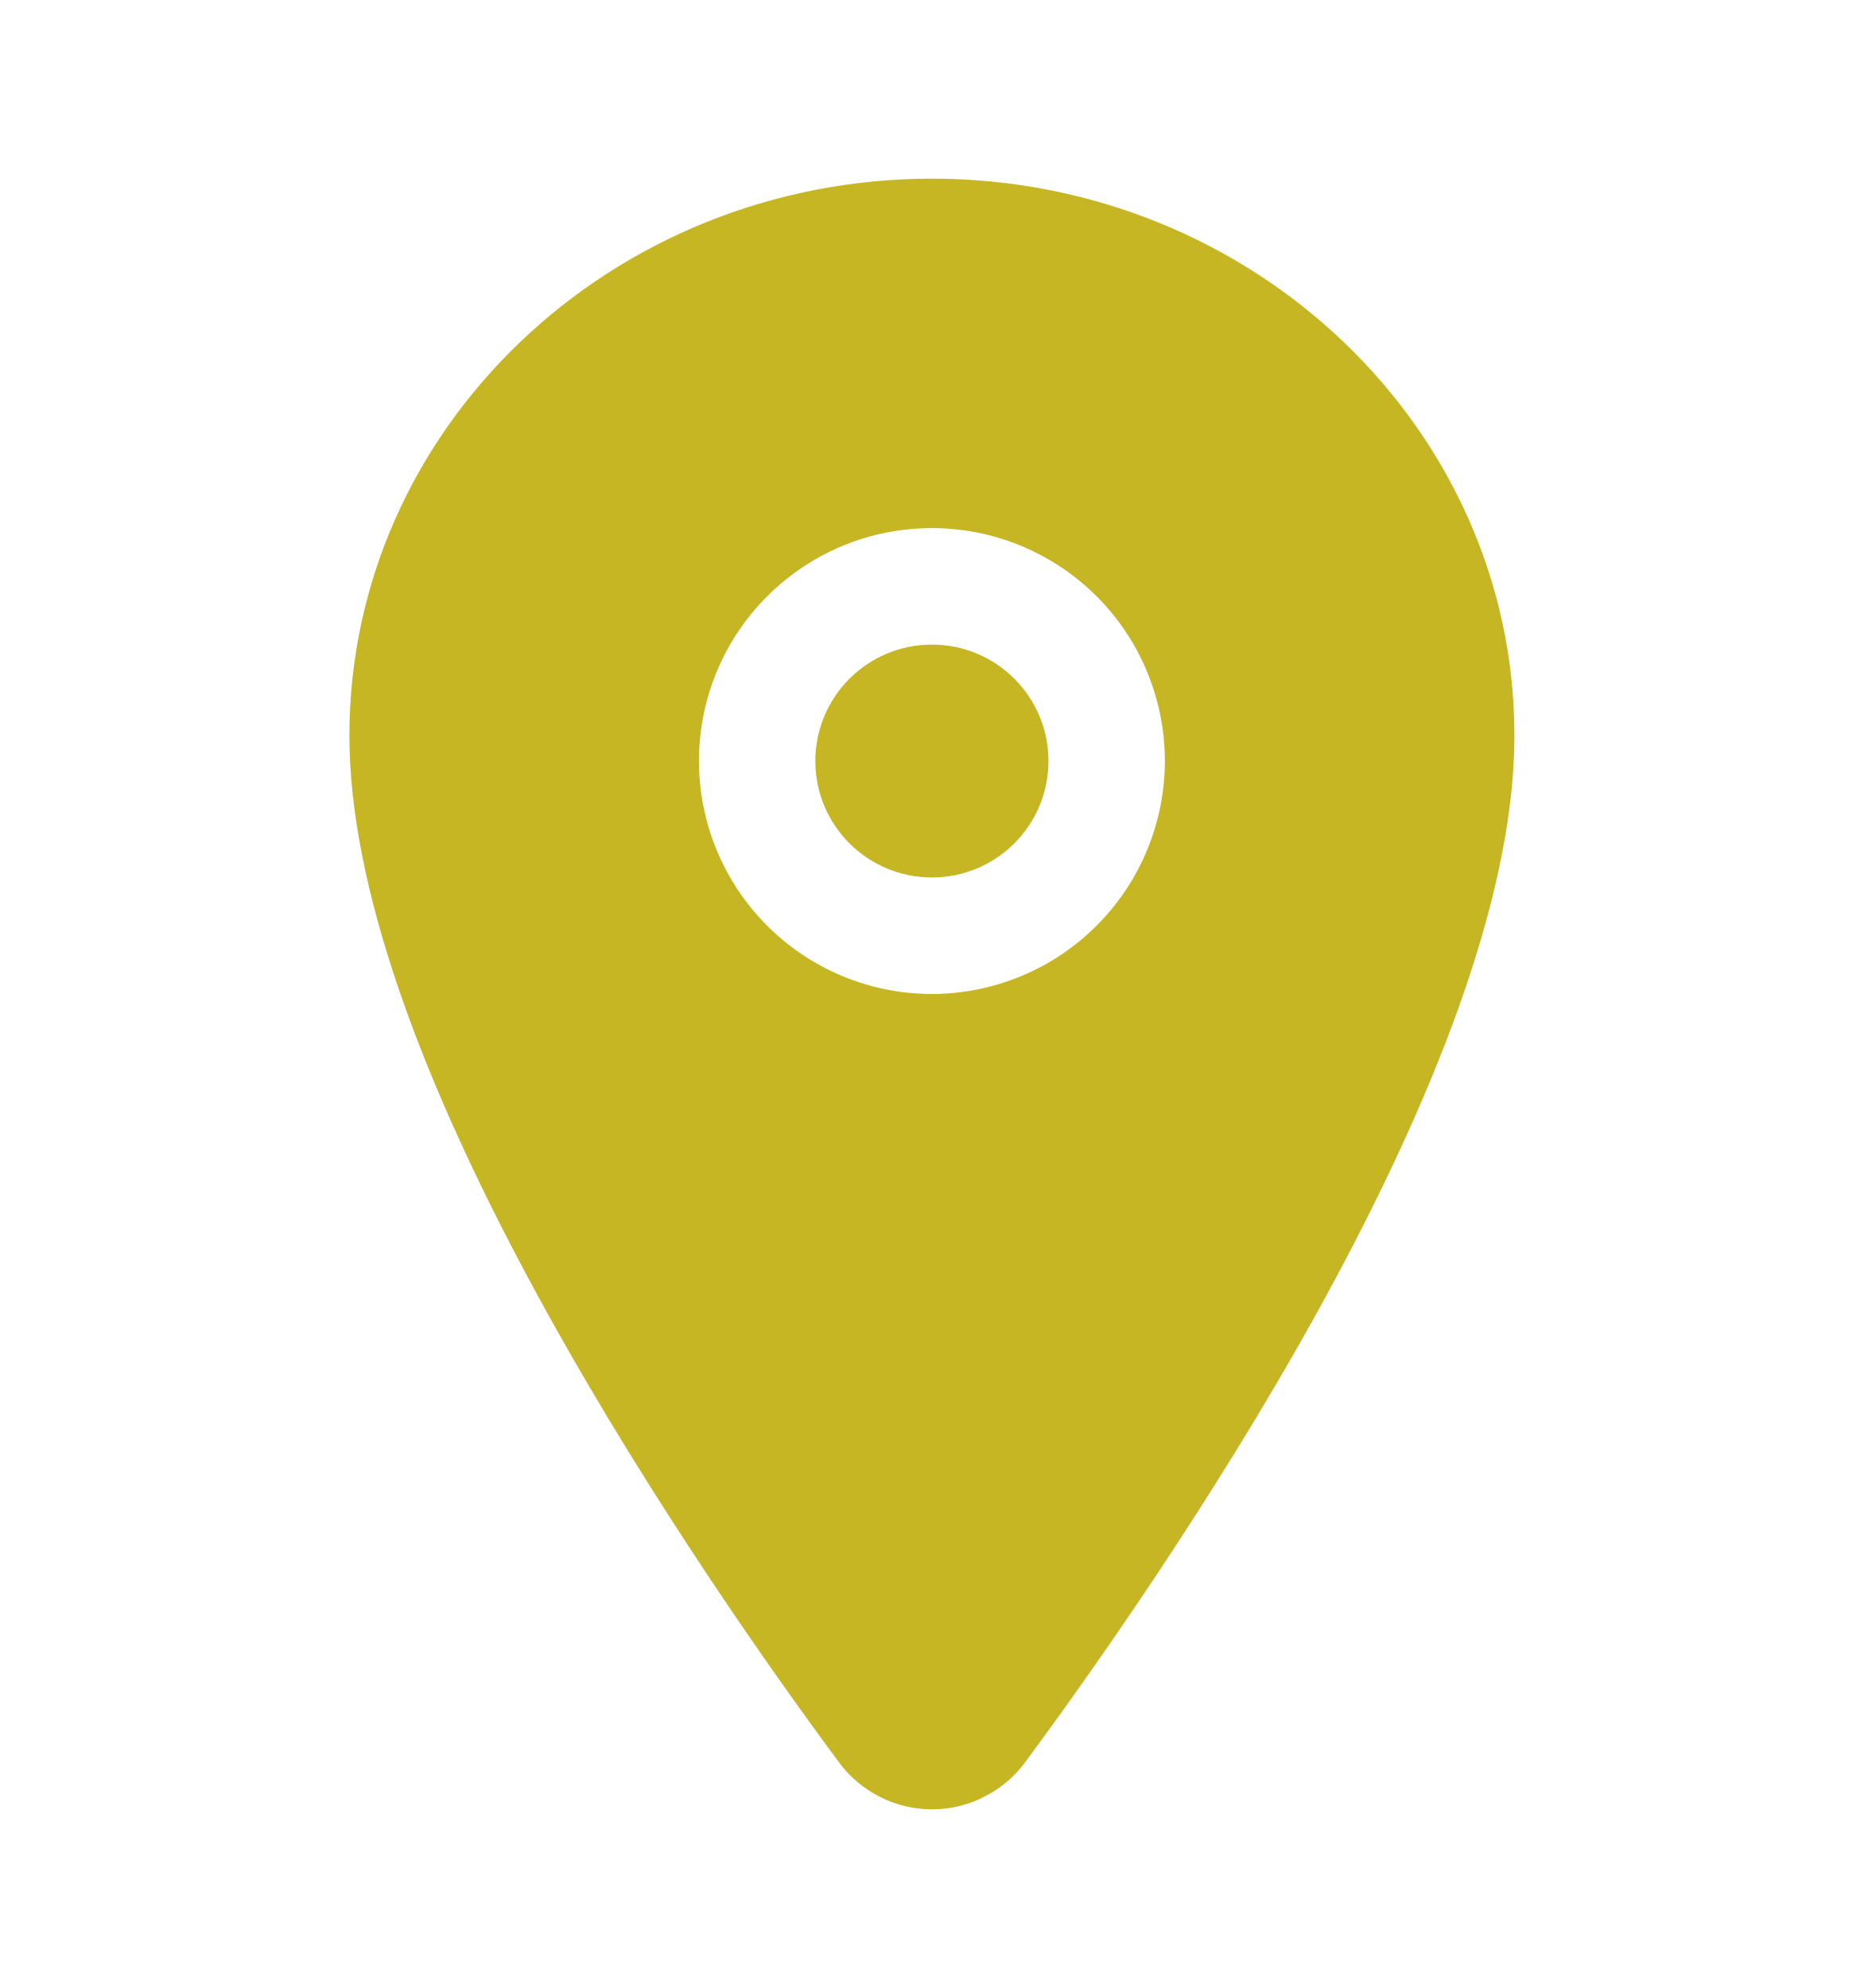
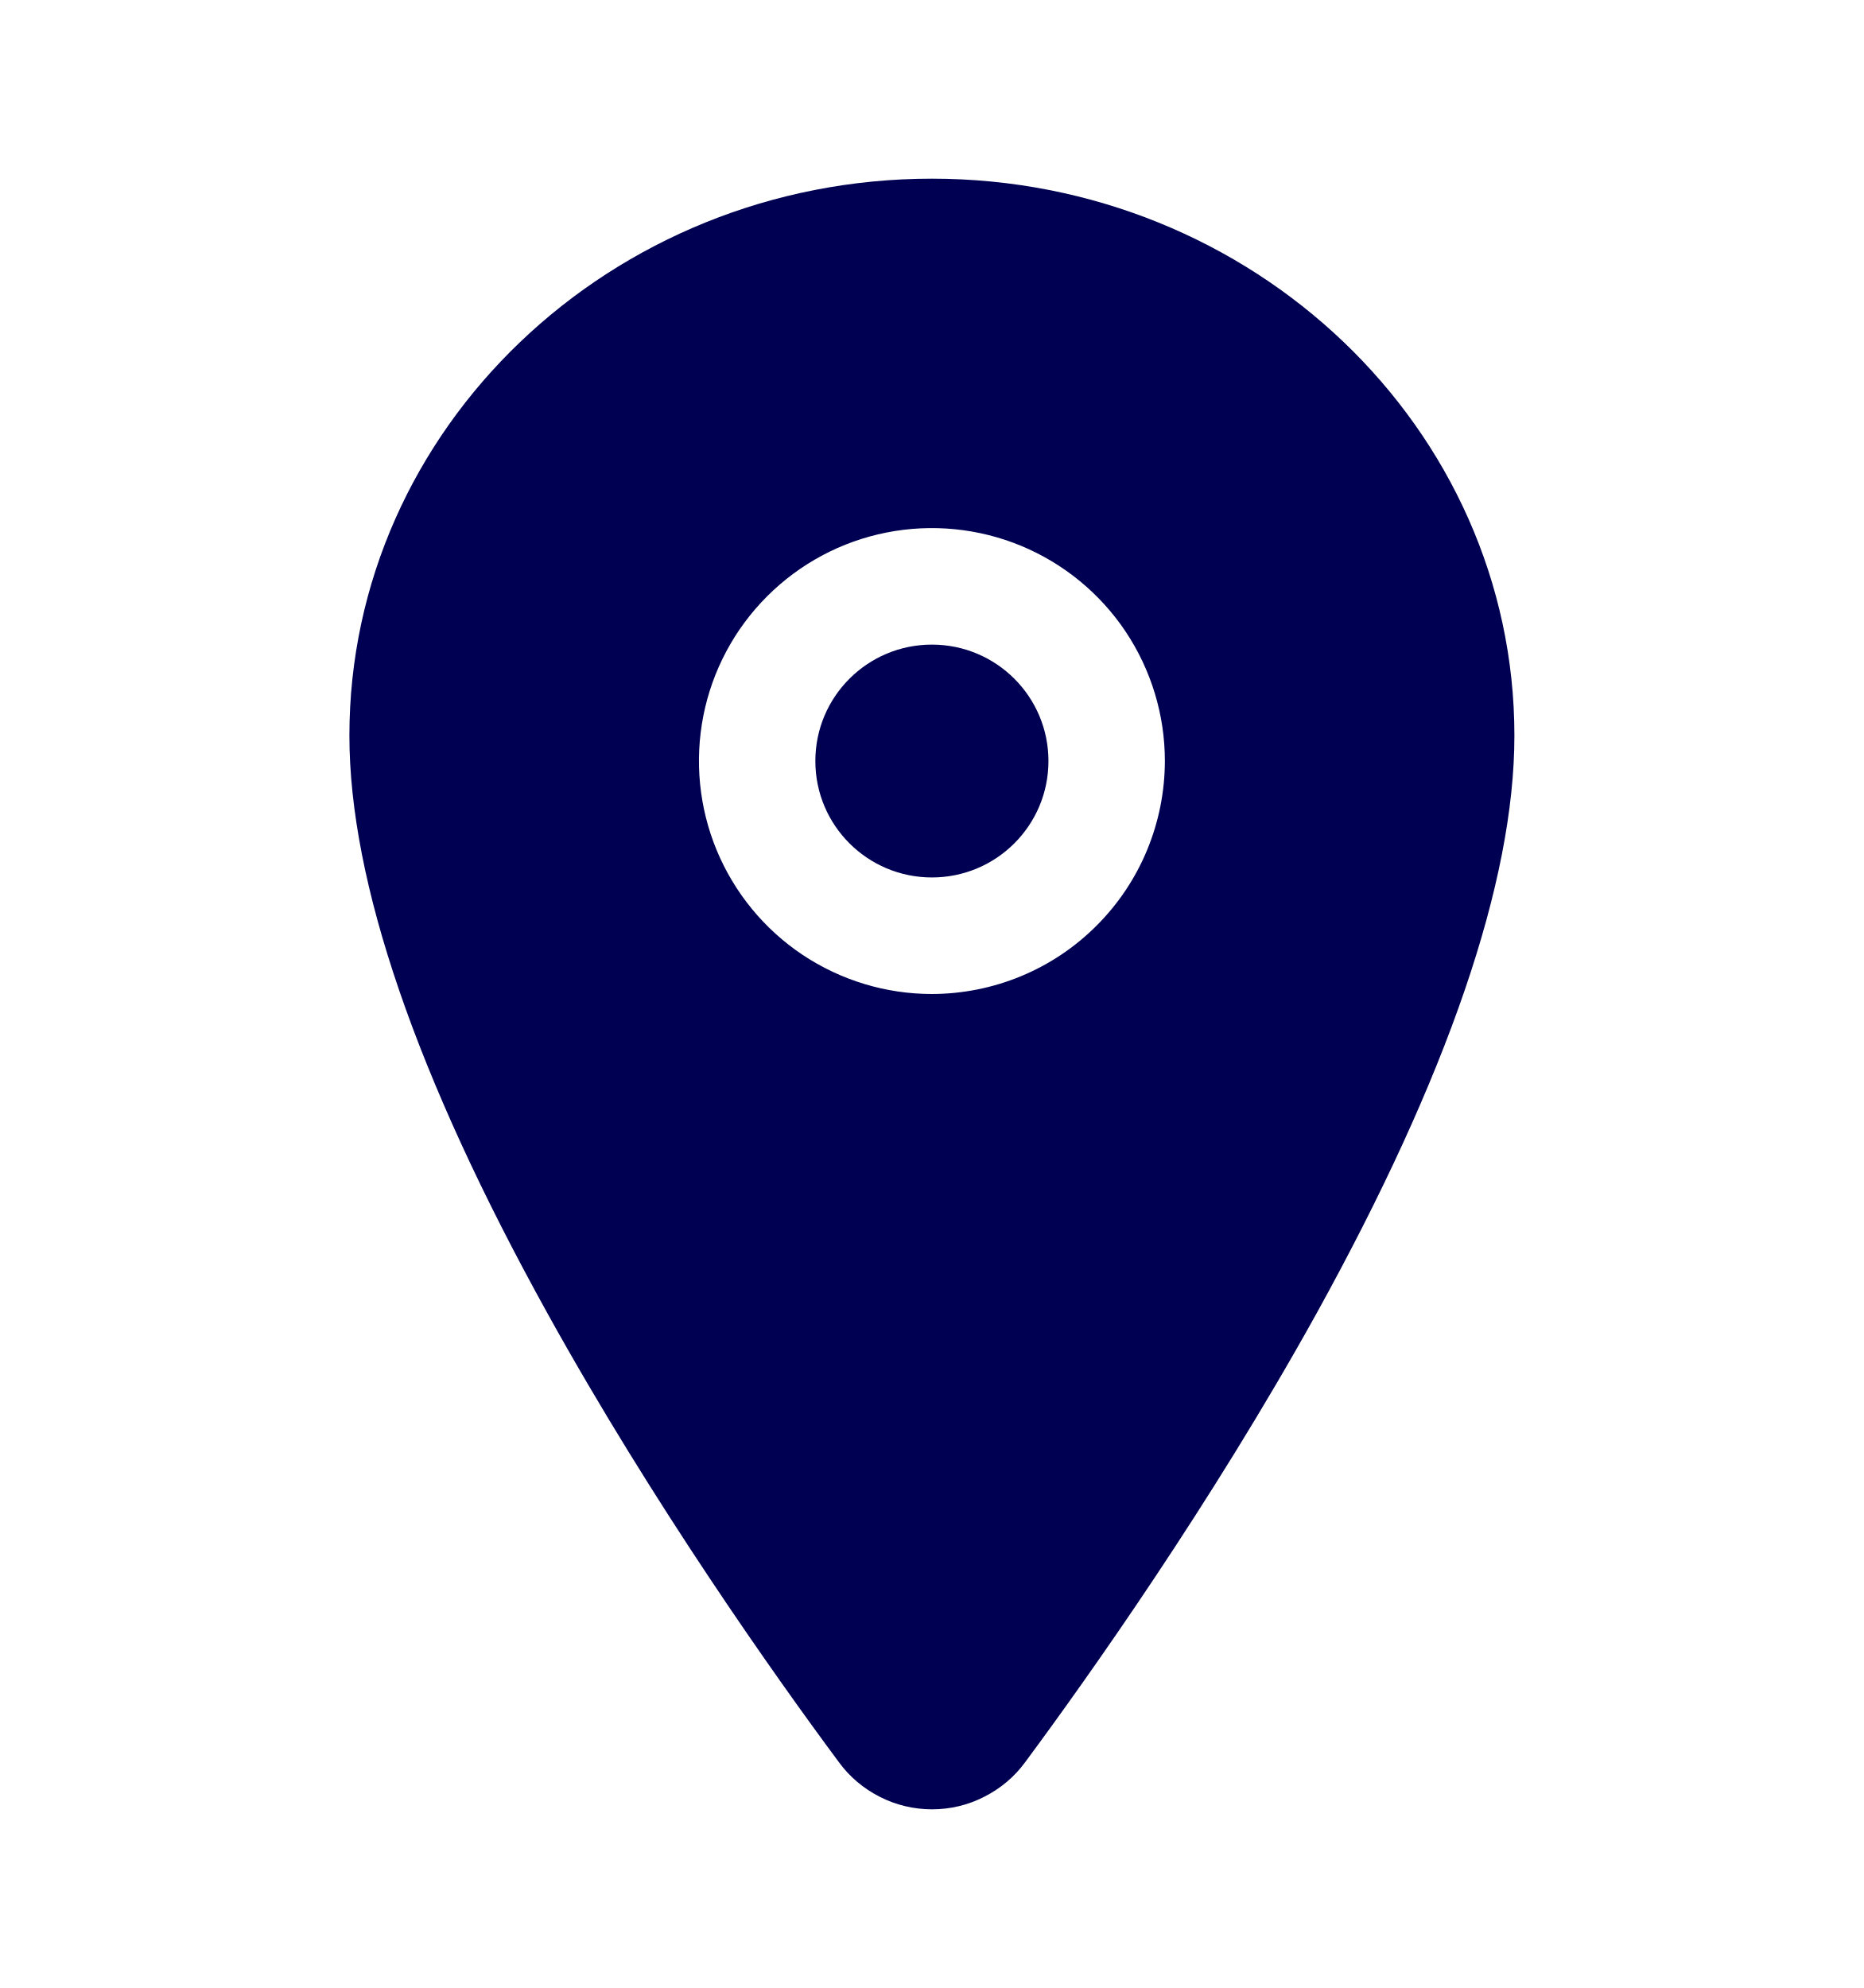
<svg xmlns="http://www.w3.org/2000/svg" width="15" height="16" viewBox="0 0 15 16" fill="none">
-   <path d="M7.5 7.062C8.018 7.062 8.438 6.643 8.438 6.125C8.438 5.607 8.018 5.188 7.5 5.188C6.982 5.188 6.562 5.607 6.562 6.125C6.562 6.643 6.982 7.062 7.5 7.062Z" fill="#C6B624" />
-   <path d="M7.5 1.438C4.915 1.438 2.812 3.449 2.812 5.92C2.812 7.097 3.349 8.662 4.407 10.572C5.256 12.105 6.239 13.492 6.751 14.182C6.837 14.3 6.95 14.395 7.08 14.461C7.211 14.528 7.355 14.562 7.501 14.562C7.647 14.562 7.791 14.528 7.921 14.461C8.052 14.395 8.165 14.3 8.251 14.182C8.762 13.492 9.745 12.105 10.595 10.572C11.651 8.662 12.188 7.097 12.188 5.92C12.188 3.449 10.085 1.438 7.5 1.438ZM7.5 8C7.129 8 6.767 7.89 6.458 7.684C6.15 7.478 5.91 7.185 5.768 6.843C5.626 6.5 5.589 6.123 5.661 5.759C5.733 5.395 5.912 5.061 6.174 4.799C6.436 4.537 6.77 4.358 7.134 4.286C7.498 4.214 7.875 4.251 8.218 4.393C8.56 4.535 8.853 4.775 9.059 5.083C9.265 5.392 9.375 5.754 9.375 6.125C9.374 6.622 9.177 7.099 8.825 7.45C8.474 7.802 7.997 7.999 7.5 8Z" fill="#C6B624" />
+   <path d="M7.5 7.062C8.018 7.062 8.438 6.643 8.438 6.125C8.438 5.607 8.018 5.188 7.5 5.188C6.982 5.188 6.562 5.607 6.562 6.125C6.562 6.643 6.982 7.062 7.5 7.062Z" fill="#000053" />
+   <path d="M7.5 1.438C4.915 1.438 2.812 3.449 2.812 5.92C2.812 7.097 3.349 8.662 4.407 10.572C5.256 12.105 6.239 13.492 6.751 14.182C6.837 14.3 6.95 14.395 7.08 14.461C7.211 14.528 7.355 14.562 7.501 14.562C7.647 14.562 7.791 14.528 7.921 14.461C8.052 14.395 8.165 14.3 8.251 14.182C8.762 13.492 9.745 12.105 10.595 10.572C11.651 8.662 12.188 7.097 12.188 5.92C12.188 3.449 10.085 1.438 7.5 1.438ZM7.5 8C7.129 8 6.767 7.89 6.458 7.684C6.15 7.478 5.91 7.185 5.768 6.843C5.626 6.5 5.589 6.123 5.661 5.759C5.733 5.395 5.912 5.061 6.174 4.799C6.436 4.537 6.77 4.358 7.134 4.286C7.498 4.214 7.875 4.251 8.218 4.393C8.56 4.535 8.853 4.775 9.059 5.083C9.265 5.392 9.375 5.754 9.375 6.125C9.374 6.622 9.177 7.099 8.825 7.45C8.474 7.802 7.997 7.999 7.5 8Z" fill="#000053" />
</svg>
